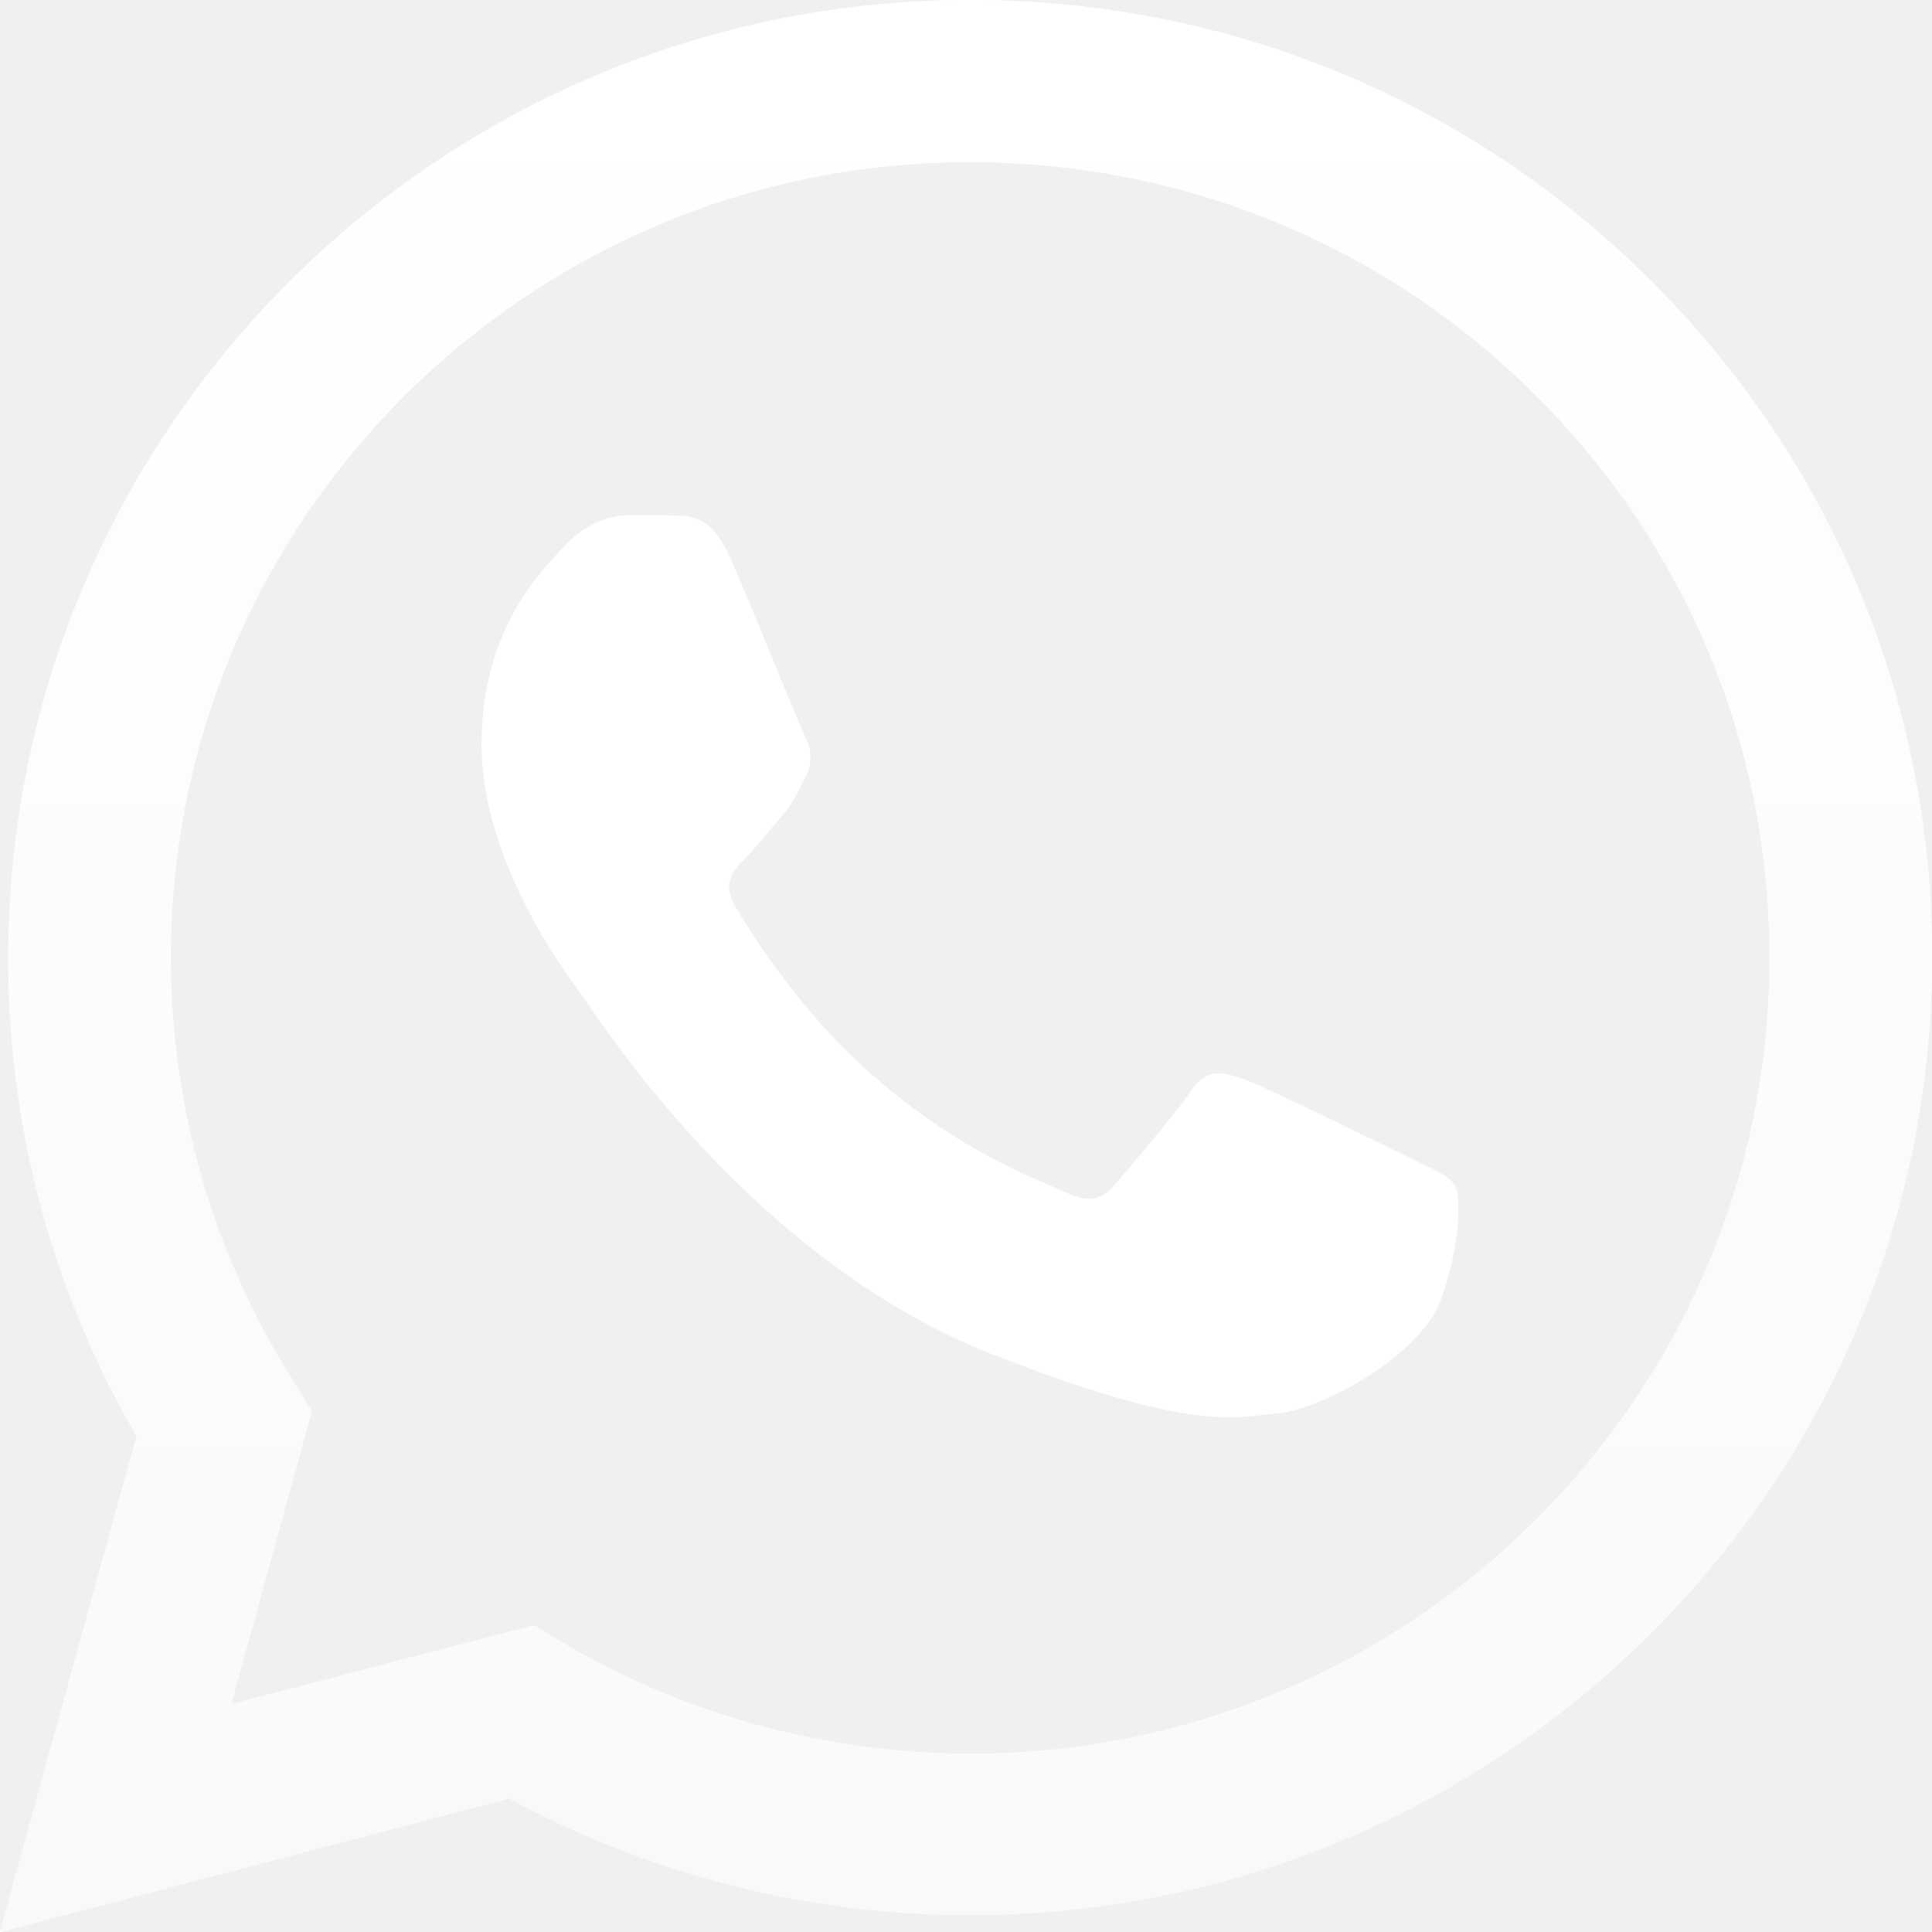
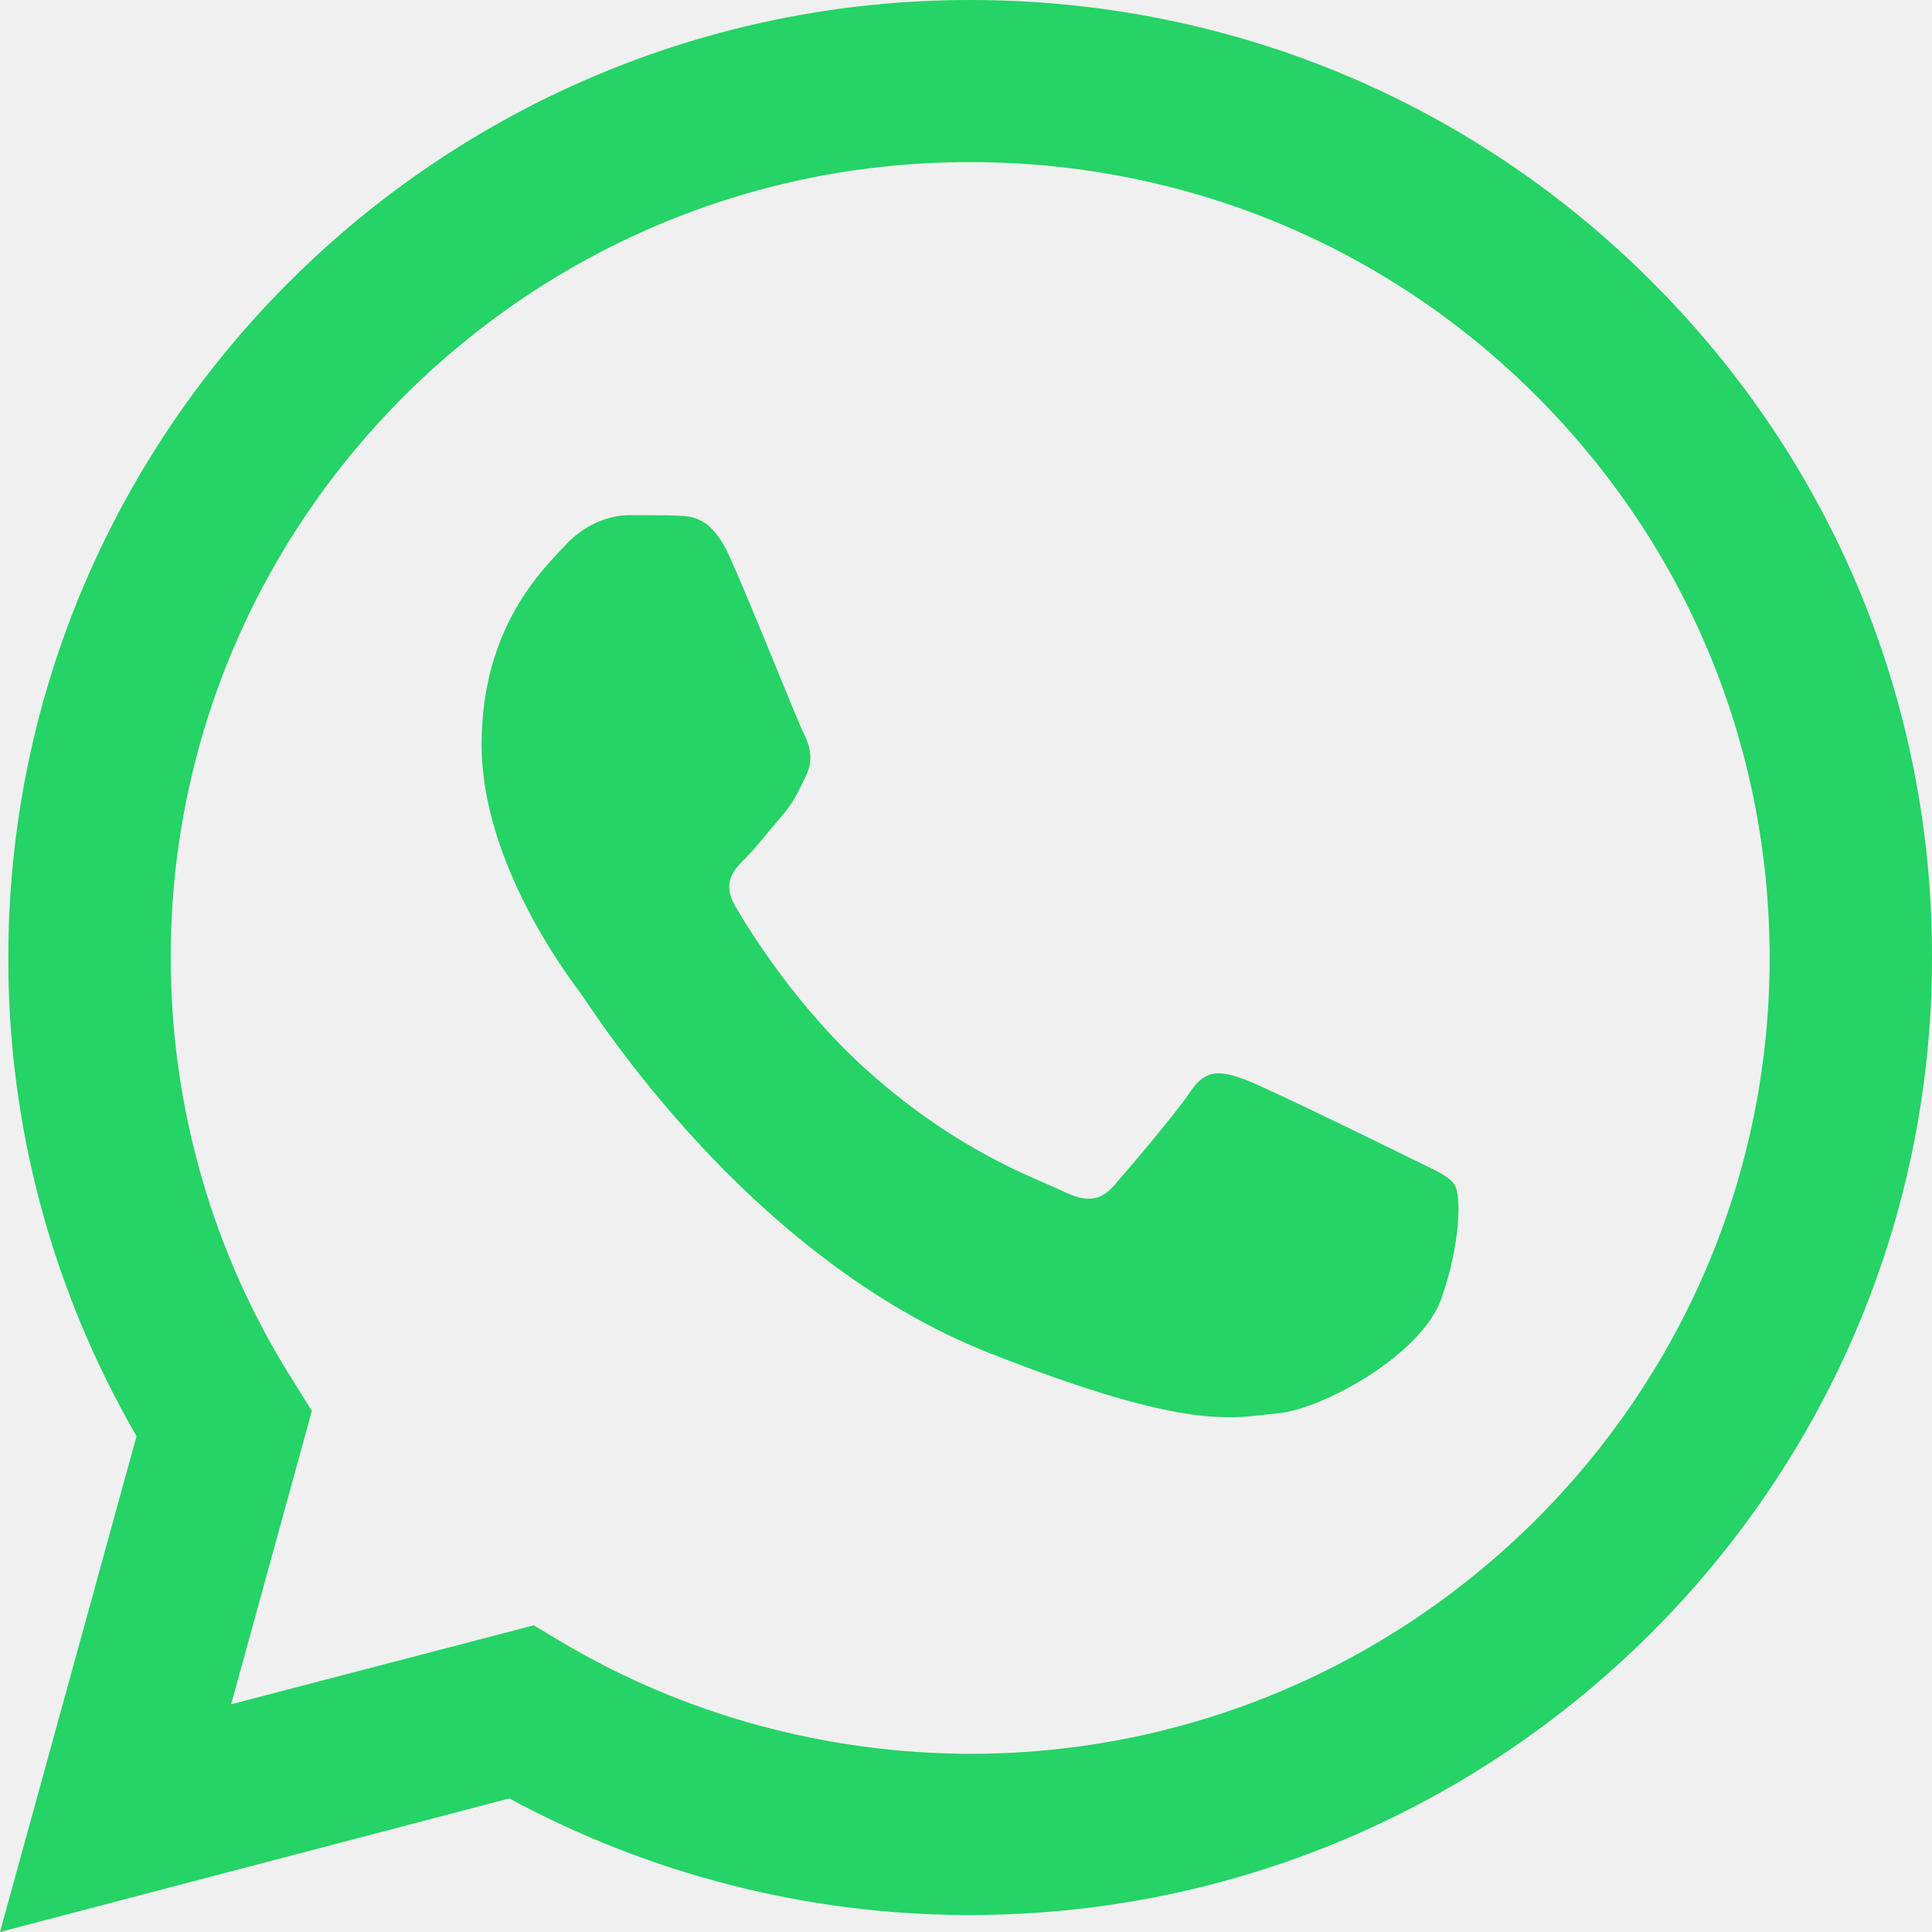
<svg xmlns="http://www.w3.org/2000/svg" width="22" height="22" viewBox="0 0 22 22" fill="none">
-   <path d="M0 22L1.555 16.354C0.594 14.696 0.089 12.819 0.095 10.901C0.095 4.888 5.011 0 11.047 0C13.979 0 16.731 1.135 18.796 3.194C20.865 5.254 22.005 7.994 22 10.906C22 16.918 17.083 21.807 11.042 21.807H11.037C9.203 21.807 7.402 21.346 5.799 20.479L0 22ZM6.078 18.508L6.409 18.706C7.806 19.532 9.408 19.966 11.042 19.971H11.047C16.064 19.971 20.151 15.909 20.151 10.911C20.151 8.49 19.205 6.216 17.488 4.501C15.77 2.787 13.479 1.846 11.047 1.846C6.031 1.84 1.944 5.903 1.944 10.901C1.944 12.61 2.422 14.278 3.336 15.721L3.551 16.066L2.632 19.407L6.078 18.508Z" fill="white" />
-   <path d="M0 22L1.555 16.354C0.594 14.696 0.089 12.819 0.095 10.901C0.095 4.888 5.011 0 11.047 0C13.979 0 16.731 1.135 18.796 3.194C20.865 5.254 22.005 7.994 22 10.906C22 16.918 17.083 21.807 11.042 21.807H11.037C9.203 21.807 7.402 21.346 5.799 20.479L0 22ZM6.078 18.508L6.409 18.706C7.806 19.532 9.408 19.966 11.042 19.971H11.047C16.064 19.971 20.151 15.909 20.151 10.911C20.151 8.49 19.205 6.216 17.488 4.501C15.77 2.787 13.479 1.846 11.047 1.846C6.031 1.84 1.944 5.903 1.944 10.901C1.944 12.61 2.422 14.278 3.336 15.721L3.551 16.066L2.632 19.407L6.078 18.508Z" fill="url(#paint0_linear_227_6653)" />
-   <path fill-rule="evenodd" clip-rule="evenodd" d="M8.31 6.342C8.105 5.887 7.89 5.876 7.695 5.871C7.538 5.866 7.354 5.866 7.17 5.866C6.986 5.866 6.692 5.934 6.44 6.206C6.188 6.478 5.484 7.136 5.484 8.48C5.484 9.818 6.466 11.115 6.603 11.298C6.739 11.481 8.499 14.32 11.278 15.412C13.589 16.322 14.062 16.139 14.561 16.092C15.06 16.045 16.179 15.434 16.41 14.796C16.636 14.158 16.636 13.614 16.568 13.499C16.5 13.384 16.316 13.316 16.043 13.18C15.77 13.044 14.425 12.386 14.172 12.291C13.92 12.203 13.736 12.155 13.558 12.427C13.374 12.699 12.849 13.311 12.691 13.494C12.534 13.677 12.371 13.698 12.098 13.562C11.824 13.426 10.942 13.138 9.896 12.208C9.082 11.486 8.531 10.592 8.373 10.32C8.216 10.049 8.357 9.902 8.494 9.766C8.615 9.646 8.767 9.447 8.904 9.29C9.04 9.134 9.088 9.019 9.177 8.836C9.266 8.653 9.224 8.496 9.156 8.36C9.088 8.229 8.552 6.88 8.31 6.342Z" fill="white" />
-   <defs>
-     <linearGradient id="paint0_linear_227_6653" x1="11.002" y1="21.998" x2="11.002" y2="0" gradientUnits="userSpaceOnUse">
-       <stop stop-color="#F9F9F9" />
-       <stop offset="1" stop-color="white" />
-     </linearGradient>
-   </defs>
+   <path d="M0 22L1.555 16.354C0.594 14.696 0.089 12.819 0.095 10.901C0.095 4.888 5.011 0 11.047 0C13.979 0 16.731 1.135 18.796 3.194C20.865 5.254 22.005 7.994 22 10.906C22 16.918 17.083 21.807 11.042 21.807H11.037C9.203 21.807 7.402 21.346 5.799 20.479L0 22ZM6.078 18.508L6.409 18.706C7.806 19.532 9.408 19.966 11.042 19.971H11.047C16.064 19.971 20.151 15.909 20.151 10.911C20.151 8.49 19.205 6.216 17.488 4.501C15.77 2.787 13.479 1.846 11.047 1.846C6.031 1.84 1.944 5.903 1.944 10.901C1.944 12.61 2.422 14.278 3.336 15.721L3.551 16.066L2.632 19.407L6.078 18.508Z" fill="#25D366" />
+   <path fill-rule="evenodd" clip-rule="evenodd" d="M8.31 6.342C8.105 5.887 7.89 5.876 7.695 5.871C7.538 5.866 7.354 5.866 7.17 5.866C6.986 5.866 6.692 5.934 6.44 6.206C6.188 6.478 5.484 7.136 5.484 8.48C5.484 9.818 6.466 11.115 6.603 11.298C6.739 11.481 8.499 14.32 11.278 15.412C13.589 16.322 14.062 16.139 14.561 16.092C15.06 16.045 16.179 15.434 16.41 14.796C16.636 14.158 16.636 13.614 16.568 13.499C16.5 13.384 16.316 13.316 16.043 13.18C15.77 13.044 14.425 12.386 14.172 12.291C13.92 12.203 13.736 12.155 13.558 12.427C13.374 12.699 12.849 13.311 12.691 13.494C12.534 13.677 12.371 13.698 12.098 13.562C11.824 13.426 10.942 13.138 9.896 12.208C9.082 11.486 8.531 10.592 8.373 10.32C8.216 10.049 8.357 9.902 8.494 9.766C8.615 9.646 8.767 9.447 8.904 9.29C9.04 9.134 9.088 9.019 9.177 8.836C9.266 8.653 9.224 8.496 9.156 8.36C9.088 8.229 8.552 6.88 8.31 6.342Z" fill="#25D366" />
</svg>
